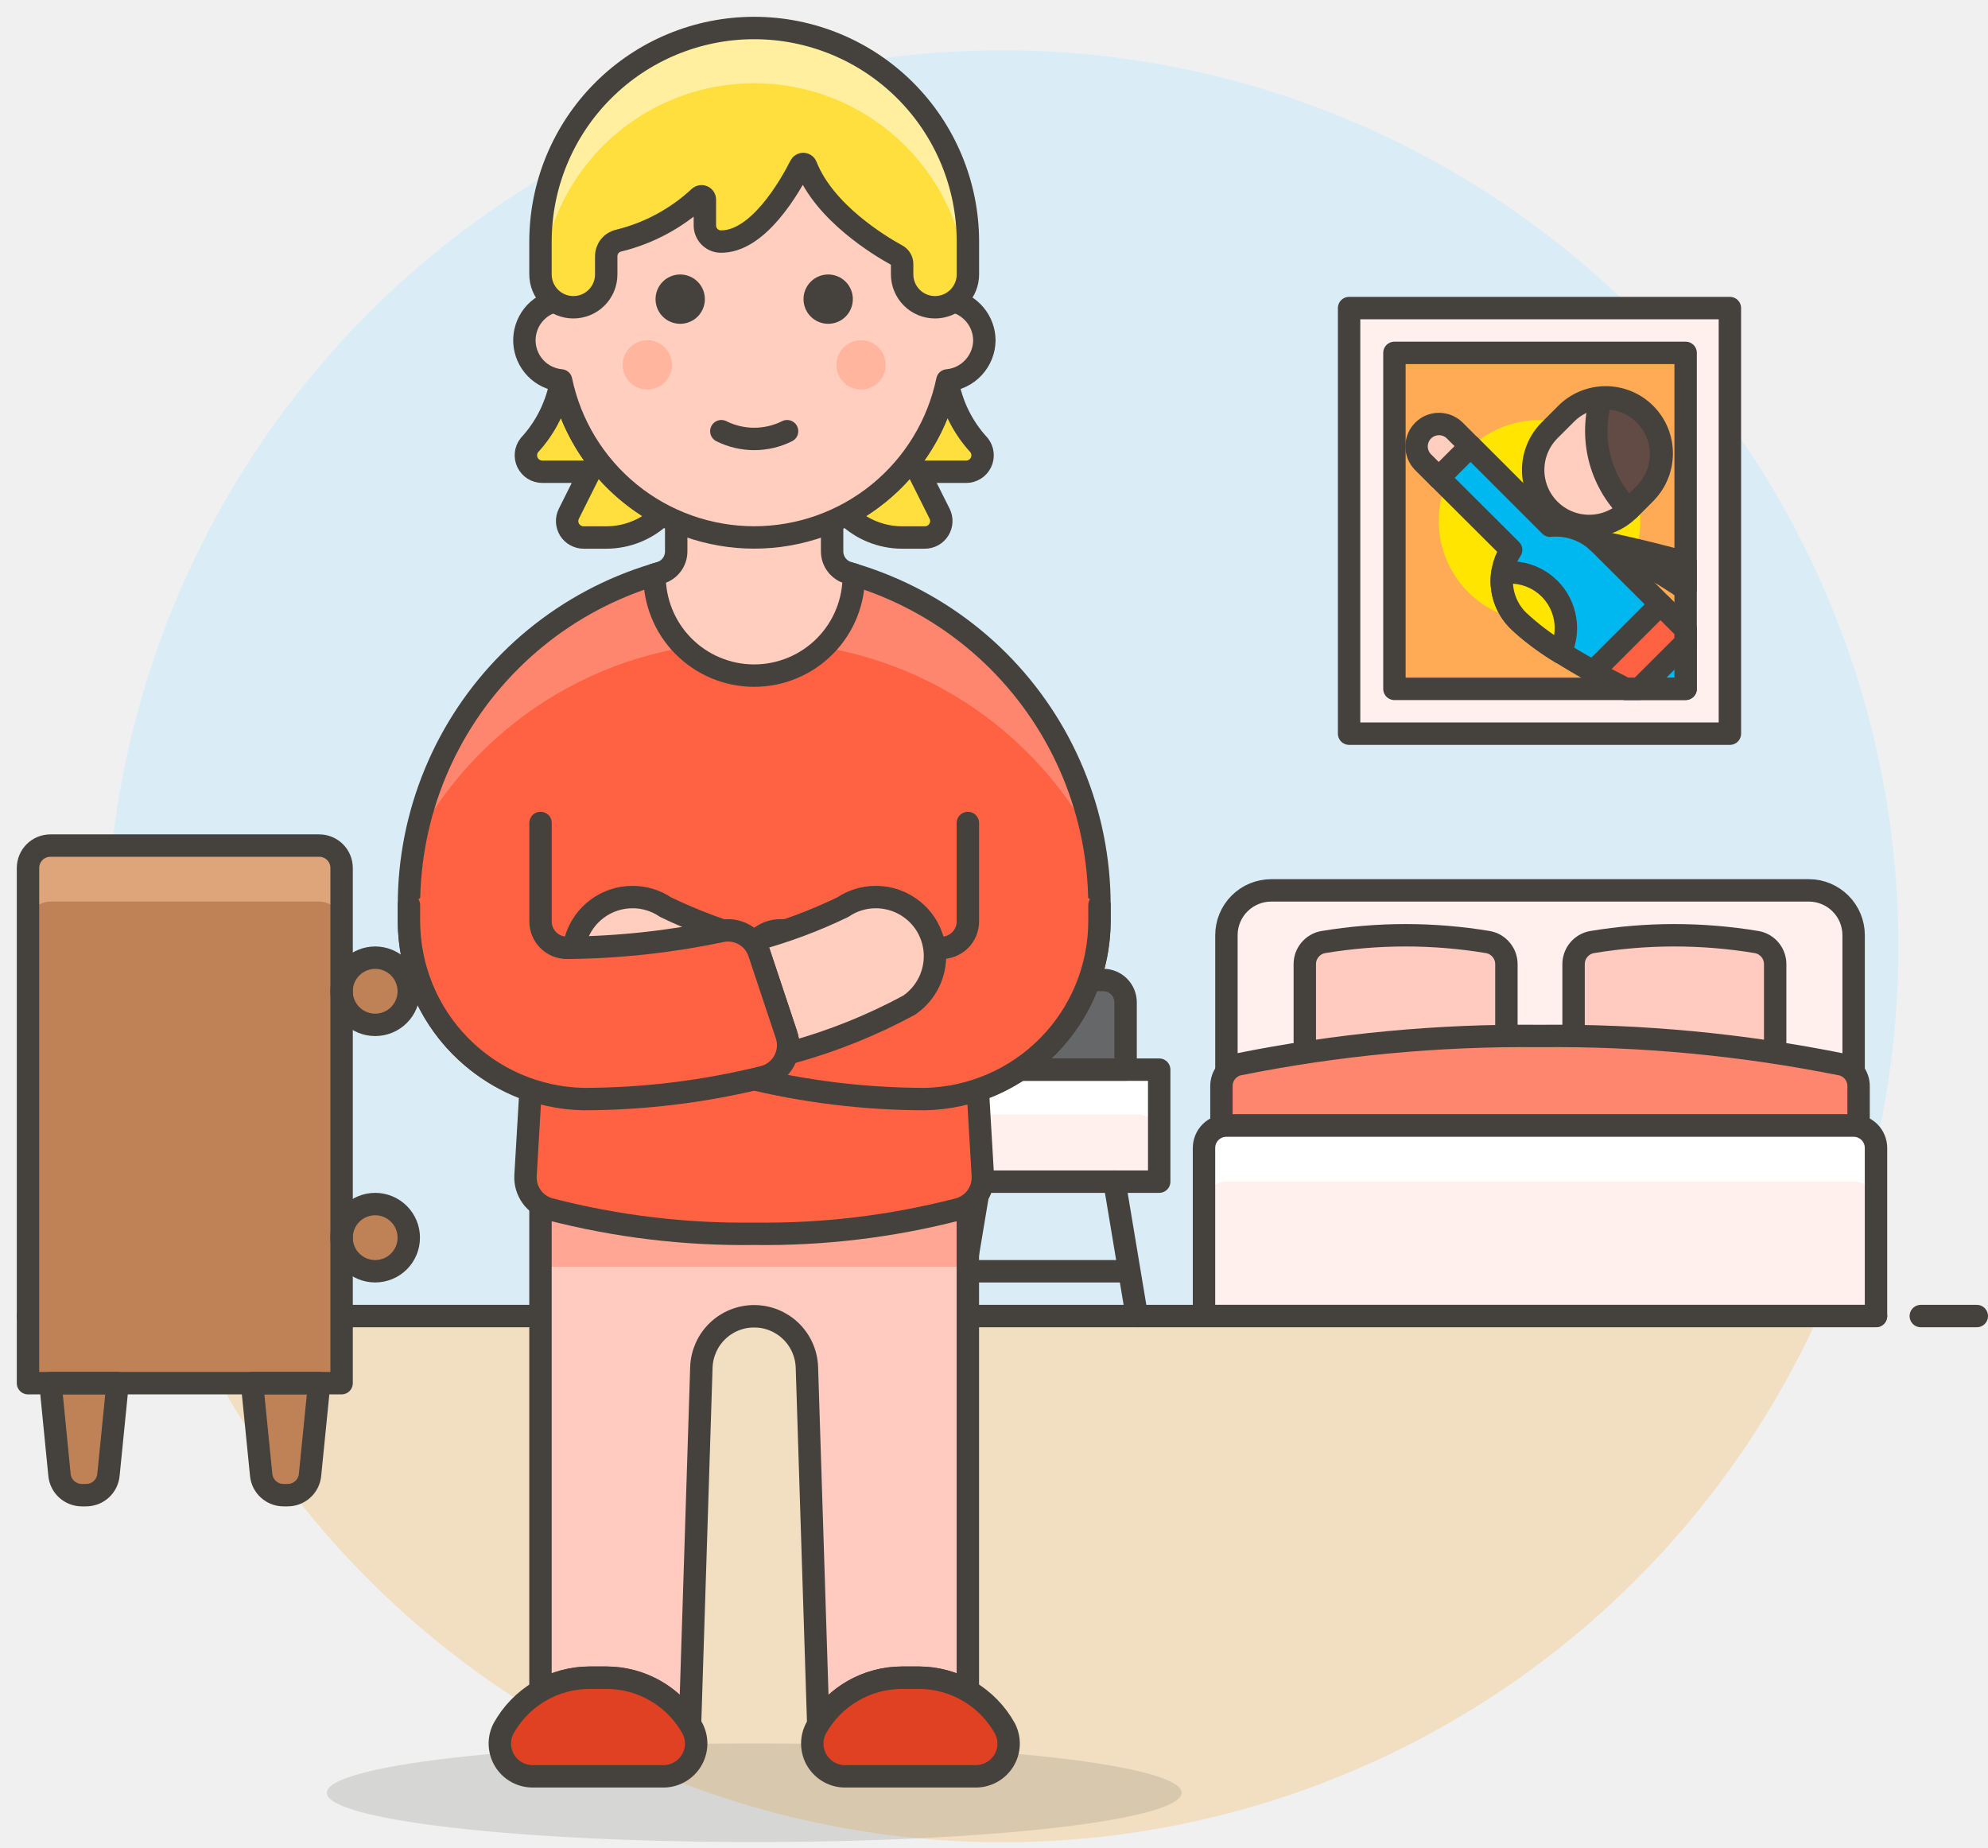
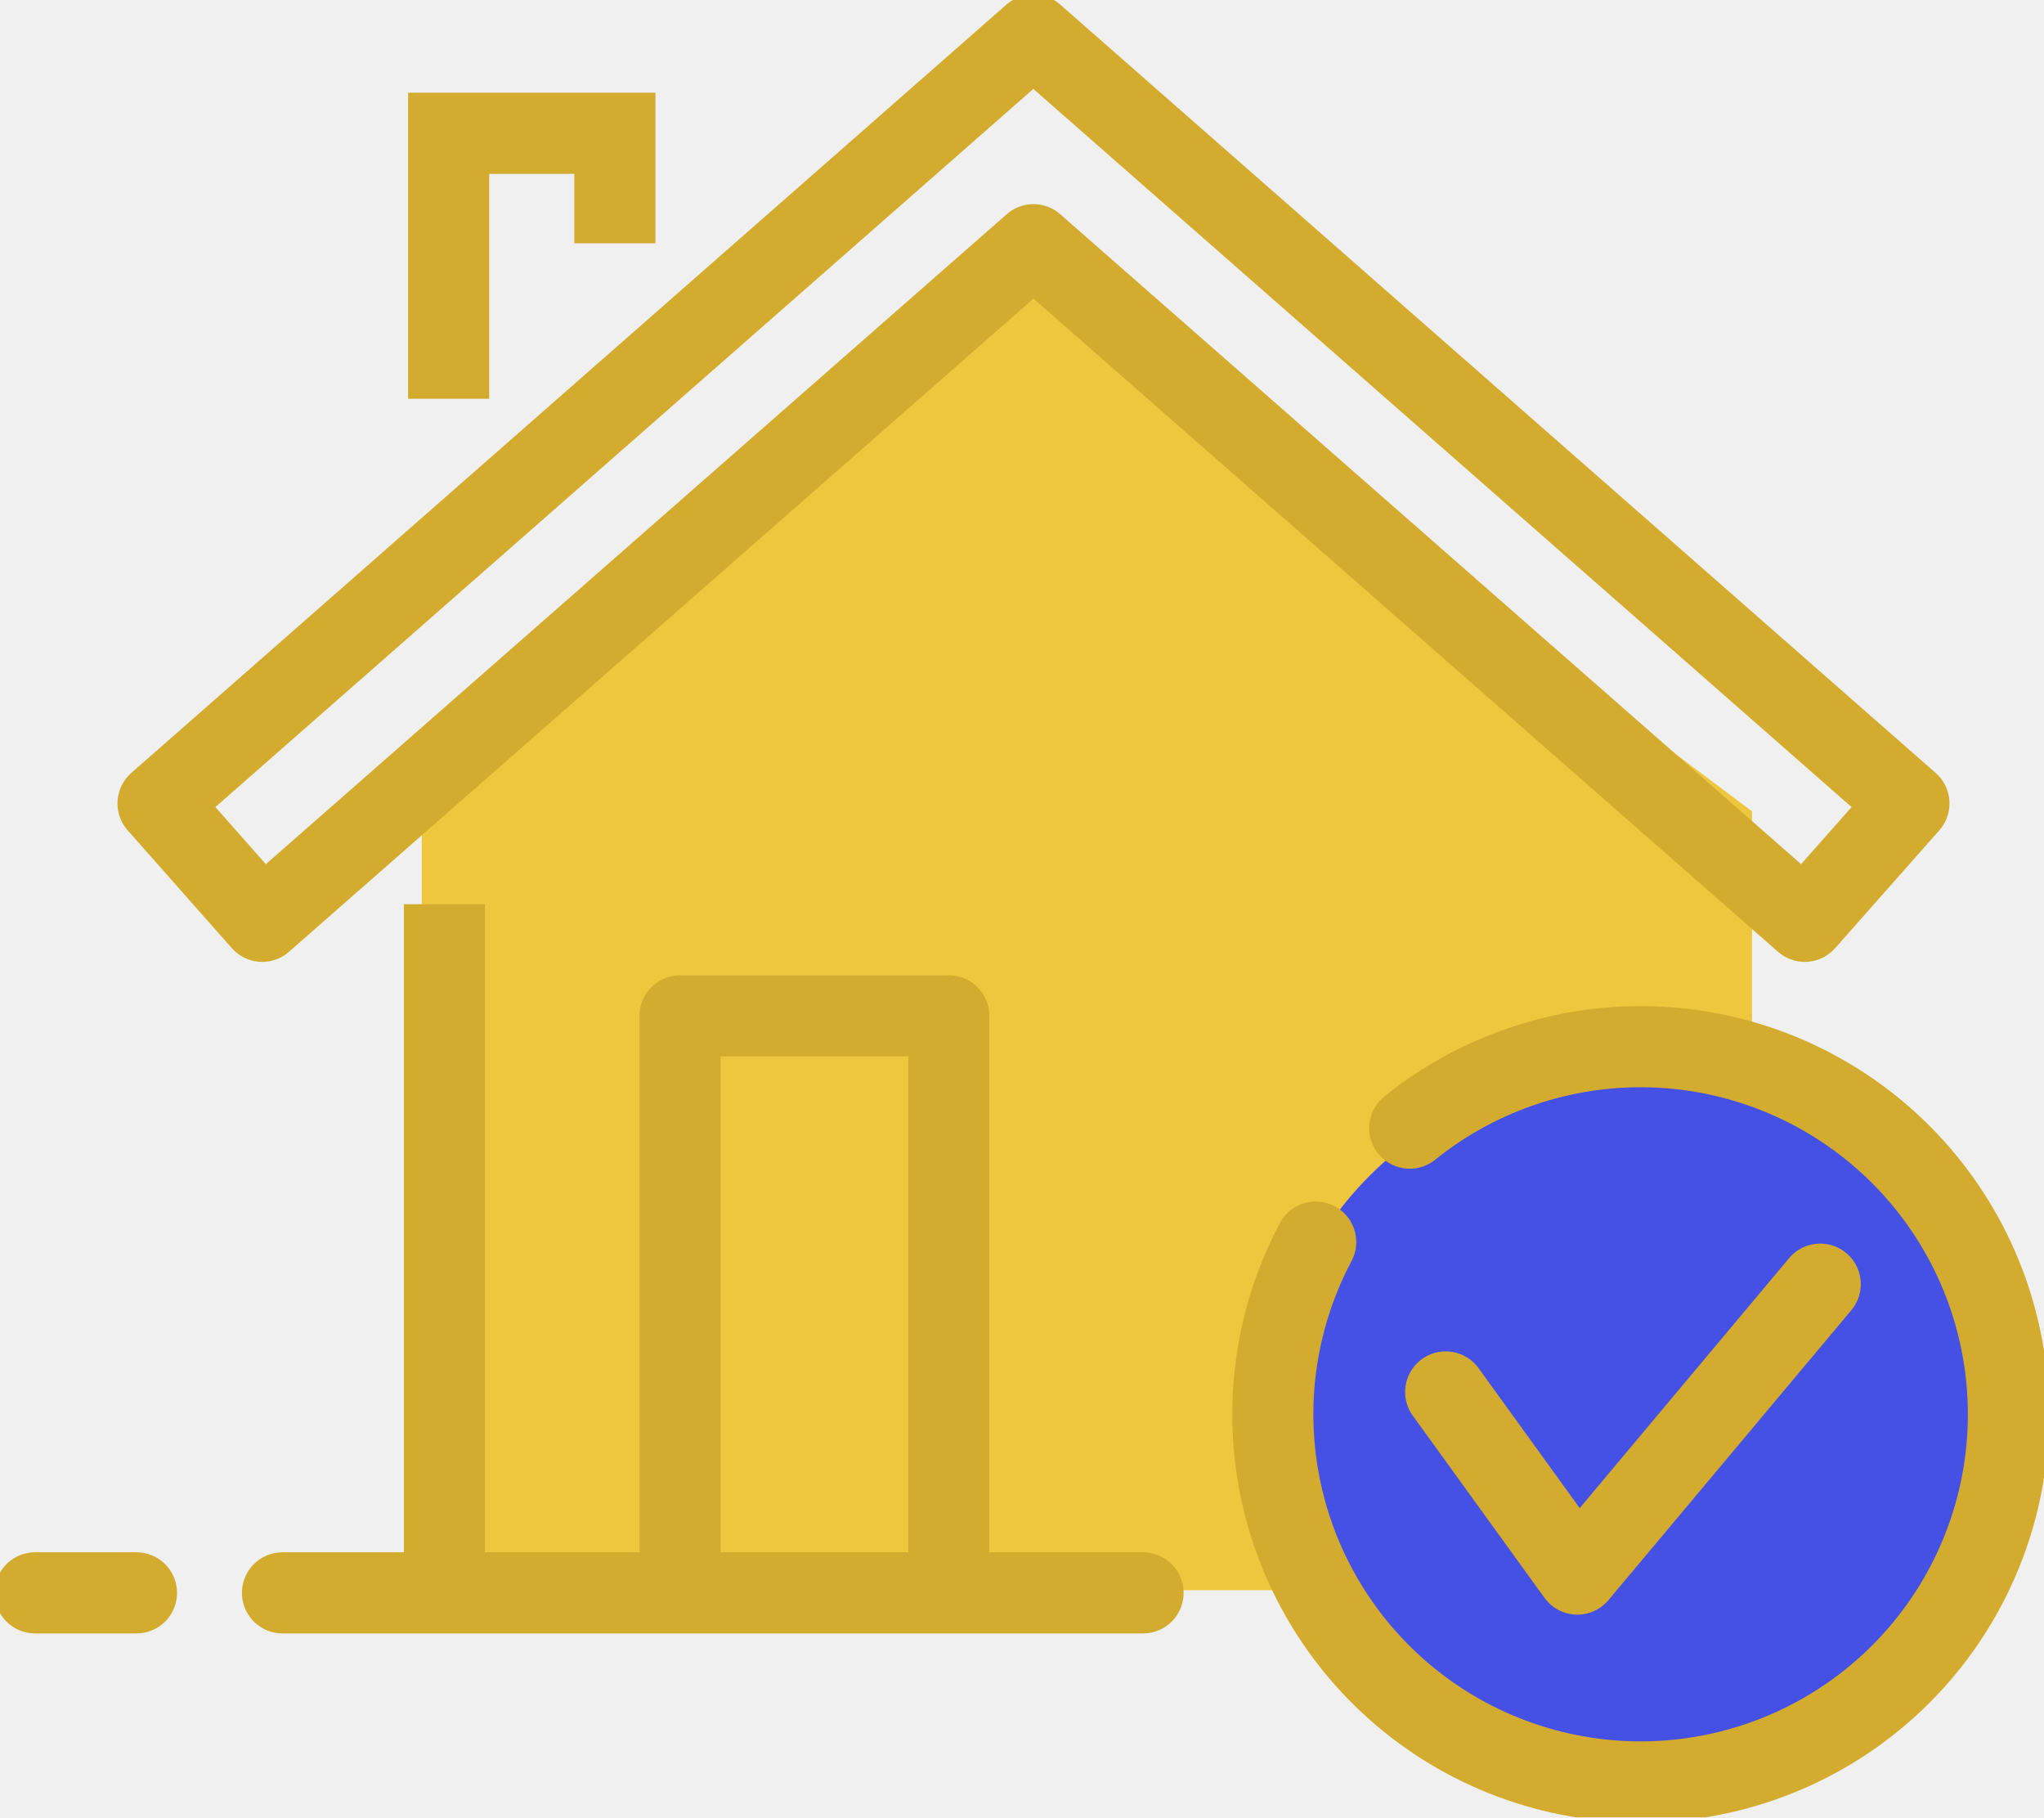
- <svg xmlns="http://www.w3.org/2000/svg" width="71" height="66" viewBox="0 0 71 66" fill="none">
-   <path d="M67.801 33.8C67.801 29.024 66.733 24.309 64.674 19.999C62.615 15.69 59.617 11.897 55.901 8.897C52.185 5.897 47.845 3.767 43.198 2.663C38.552 1.559 33.717 1.509 29.049 2.516C24.38 3.524 19.997 5.564 16.219 8.486C12.442 11.409 9.367 15.14 7.219 19.405C5.071 23.671 3.906 28.364 3.808 33.139C3.709 37.913 4.681 42.65 6.652 47H64.95C66.832 42.854 67.804 38.353 67.801 33.8V33.8Z" fill="#DAEDF7" />
-   <path d="M6.65 47C9.189 52.603 13.288 57.356 18.457 60.69C23.627 64.023 29.648 65.796 35.799 65.796C41.95 65.796 47.971 64.023 53.141 60.69C58.31 57.356 62.41 52.603 64.948 47H6.65Z" fill="#F2DFC2" />
-   <path d="M4.6 47.003H67" stroke="#45413C" stroke-width="0.8" stroke-linecap="round" stroke-linejoin="round" />
-   <path d="M1 47.003H3" stroke="#45413C" stroke-width="0.8" stroke-linecap="round" stroke-linejoin="round" />
-   <path d="M68.6 47.003H70.6" stroke="#45413C" stroke-width="0.8" stroke-linecap="round" stroke-linejoin="round" />
-   <path d="M64.601 31.8H45.401C44.976 31.8 44.569 31.969 44.269 32.269C43.969 32.569 43.801 32.976 43.801 33.4V47H66.201V33.4C66.201 32.976 66.032 32.569 65.732 32.269C65.432 31.969 65.025 31.8 64.601 31.8Z" fill="#FFF0ED" stroke="#45413C" stroke-width="0.8" stroke-linecap="round" stroke-linejoin="round" />
-   <path d="M53.8 34.434C53.8 34.247 53.734 34.065 53.614 33.922C53.495 33.778 53.328 33.68 53.144 33.647C51.195 33.322 49.205 33.322 47.255 33.647C47.071 33.68 46.904 33.778 46.785 33.922C46.665 34.065 46.599 34.247 46.6 34.434V37.172C46.599 37.359 46.665 37.541 46.785 37.684C46.904 37.828 47.071 37.925 47.255 37.959C49.205 38.285 51.195 38.285 53.144 37.959C53.328 37.925 53.495 37.828 53.614 37.684C53.734 37.541 53.8 37.359 53.8 37.172V34.434Z" fill="#FFCABF" stroke="#45413C" stroke-width="0.8" stroke-linecap="round" stroke-linejoin="round" />
-   <path d="M63.399 34.434C63.399 34.247 63.334 34.065 63.214 33.922C63.094 33.778 62.928 33.68 62.744 33.647C60.794 33.322 58.804 33.322 56.854 33.647C56.67 33.68 56.504 33.778 56.384 33.922C56.265 34.065 56.199 34.247 56.199 34.434V37.172C56.199 37.359 56.265 37.541 56.384 37.684C56.504 37.828 56.67 37.925 56.854 37.959C58.804 38.285 60.794 38.285 62.744 37.959C62.928 37.925 63.094 37.828 63.214 37.684C63.334 37.541 63.399 37.359 63.399 37.172V34.434Z" fill="#FFCABF" stroke="#45413C" stroke-width="0.8" stroke-linecap="round" stroke-linejoin="round" />
-   <path d="M66.378 38.792C66.379 38.618 66.323 38.449 66.219 38.31C66.115 38.172 65.968 38.071 65.801 38.023C62.246 37.306 58.627 36.963 55.001 37C51.375 36.962 47.755 37.303 44.201 38.02C44.034 38.068 43.887 38.168 43.782 38.307C43.678 38.446 43.622 38.615 43.623 38.789V40.2H66.378V38.792Z" fill="#FF866E" stroke="#45413C" stroke-width="0.8" stroke-linecap="round" stroke-linejoin="round" />
-   <path d="M66.2 40.2H43.8C43.588 40.2 43.384 40.284 43.234 40.434C43.084 40.584 43 40.788 43 41V47H67V41C67 40.788 66.916 40.584 66.766 40.434C66.616 40.284 66.412 40.2 66.2 40.2Z" fill="#FFF0ED" />
-   <path d="M66.2 40.2H43.8C43.588 40.2 43.384 40.284 43.234 40.434C43.084 40.584 43 40.788 43 41V43C43 42.788 43.084 42.584 43.234 42.434C43.384 42.284 43.588 42.2 43.8 42.2H66.2C66.412 42.2 66.616 42.284 66.766 42.434C66.916 42.584 67 42.788 67 43V41C67 40.788 66.916 40.584 66.766 40.434C66.616 40.284 66.412 40.2 66.2 40.2Z" fill="white" />
-   <path d="M66.2 40.2H43.8C43.588 40.2 43.384 40.284 43.234 40.434C43.084 40.584 43 40.788 43 41V47H67V41C67 40.788 66.916 40.584 66.766 40.434C66.616 40.284 66.412 40.2 66.2 40.2Z" stroke="#45413C" stroke-width="0.8" stroke-linecap="round" stroke-linejoin="round" />
-   <path d="M48.182 11.003H61.782V26.203H48.182V11.003Z" fill="#FFF0ED" stroke="#45413C" stroke-width="0.8" stroke-linecap="round" stroke-linejoin="round" />
-   <path d="M49.801 12.603H60.201V24.603H49.801V12.603Z" fill="#FFAA54" stroke="#45413C" stroke-width="0.8" stroke-linecap="round" stroke-linejoin="round" />
-   <path d="M51.383 18.603C51.383 19.558 51.762 20.474 52.437 21.149C53.112 21.824 54.028 22.203 54.983 22.203C55.938 22.203 56.853 21.824 57.528 21.149C58.203 20.474 58.583 19.558 58.583 18.603C58.583 17.648 58.203 16.733 57.528 16.058C56.853 15.383 55.938 15.003 54.983 15.003C54.028 15.003 53.112 15.383 52.437 16.058C51.762 16.733 51.383 17.648 51.383 18.603V18.603Z" fill="#FFE500" />
-   <path d="M58.737 17.631C58.928 17.446 59.08 17.225 59.185 16.981C59.29 16.737 59.345 16.475 59.347 16.209C59.349 15.944 59.299 15.68 59.198 15.435C59.098 15.189 58.949 14.966 58.761 14.778C58.574 14.59 58.35 14.441 58.105 14.341C57.859 14.24 57.595 14.19 57.33 14.192C57.064 14.194 56.802 14.249 56.558 14.354C56.314 14.459 56.093 14.611 55.909 14.803L55.343 15.368C55.157 15.554 55.01 15.774 54.909 16.017C54.808 16.26 54.756 16.52 54.756 16.783C54.755 17.313 54.966 17.823 55.341 18.198C55.716 18.574 56.225 18.785 56.756 18.785C57.018 18.785 57.279 18.734 57.522 18.633C57.764 18.533 57.985 18.386 58.171 18.2L58.737 17.631Z" fill="#FFCEBF" stroke="#45413C" stroke-width="0.8" stroke-linecap="round" stroke-linejoin="round" />
-   <path d="M58.736 14.802C58.533 14.601 58.29 14.445 58.022 14.346C57.754 14.247 57.468 14.207 57.183 14.229C56.973 14.919 56.954 15.652 57.127 16.351C57.301 17.05 57.662 17.689 58.17 18.2L58.736 17.634C58.922 17.449 59.069 17.228 59.17 16.985C59.271 16.742 59.323 16.481 59.323 16.218C59.323 15.955 59.271 15.695 59.17 15.452C59.069 15.209 58.922 14.988 58.736 14.802V14.802Z" fill="#614B44" stroke="#45413C" stroke-width="0.8" stroke-linecap="round" stroke-linejoin="round" />
-   <path d="M60.201 22.483V24.6H58.041C57.074 24.096 54.556 22.767 53.961 21.839C53.747 21.512 53.634 21.129 53.635 20.738C53.636 20.347 53.752 19.965 53.969 19.639L51.385 17.064L52.513 15.928L55.361 18.775C55.683 18.744 56.007 18.785 56.311 18.895C56.616 19.004 56.892 19.179 57.121 19.407L59.305 21.584L60.201 22.483Z" fill="#00B8F0" stroke="#45413C" stroke-width="0.8" stroke-linecap="round" stroke-linejoin="round" />
-   <path d="M55.342 21.025C55.123 20.807 54.857 20.643 54.564 20.546C54.271 20.448 53.959 20.421 53.654 20.465C53.609 20.771 53.636 21.083 53.734 21.377C53.831 21.67 53.995 21.937 54.214 22.156C54.676 22.589 55.183 22.973 55.726 23.301C55.906 22.929 55.966 22.51 55.897 22.102C55.828 21.694 55.634 21.317 55.342 21.025V21.025Z" fill="#FFE500" stroke="#45413C" stroke-width="0.8" stroke-linecap="round" stroke-linejoin="round" />
-   <path d="M60.2 22.483V22.955L58.55 24.6H58.054C57.663 24.4 57.279 24.2 56.895 23.992L59.303 21.584L60.2 22.483Z" fill="#FF6242" stroke="#45413C" stroke-width="0.8" stroke-linecap="round" stroke-linejoin="round" />
-   <path d="M50.816 16.499C50.671 16.348 50.59 16.146 50.592 15.937C50.594 15.727 50.678 15.526 50.826 15.378C50.974 15.229 51.175 15.145 51.385 15.144C51.595 15.142 51.797 15.222 51.948 15.368L52.513 15.934L51.382 17.065L50.816 16.499Z" fill="#FFCEBF" stroke="#45413C" stroke-width="0.8" stroke-linecap="round" stroke-linejoin="round" />
-   <path d="M60.199 20.091V21.042C59.208 20.364 58.149 19.791 57.039 19.331C57.039 19.331 58.557 19.635 60.199 20.091Z" fill="#FF6242" stroke="#45413C" stroke-width="0.8" stroke-linecap="round" stroke-linejoin="round" />
-   <path d="M33.4 38.203H41.4V42.203H33.4V38.203Z" fill="#FFF0ED" />
-   <path d="M40.6 38.2H34.2C33.988 38.2 33.785 38.284 33.635 38.434C33.485 38.584 33.4 38.788 33.4 39V40.6C33.4 40.388 33.485 40.184 33.635 40.034C33.785 39.884 33.988 39.8 34.2 39.8H40.6C40.813 39.8 41.016 39.884 41.166 40.034C41.316 40.184 41.4 40.388 41.4 40.6V39C41.4 38.788 41.316 38.584 41.166 38.434C41.016 38.284 40.813 38.2 40.6 38.2Z" fill="white" />
-   <path d="M33.4 38.203H41.4V42.203H33.4V38.203Z" stroke="#45413C" stroke-width="0.8" stroke-linecap="round" stroke-linejoin="round" />
-   <path d="M34.999 42.203L34.199 47.003" stroke="#45413C" stroke-width="0.8" stroke-linecap="round" stroke-linejoin="round" />
-   <path d="M39.801 42.203L40.601 47.003" stroke="#45413C" stroke-width="0.8" stroke-linecap="round" stroke-linejoin="round" />
-   <path d="M34.52 45.403H40.279" stroke="#45413C" stroke-width="0.8" stroke-linecap="round" stroke-linejoin="round" />
-   <path d="M39.4 35H36.2C35.988 35 35.785 35.084 35.635 35.234C35.485 35.384 35.4 35.588 35.4 35.8V38.2H40.2V35.8C40.2 35.588 40.116 35.384 39.966 35.234C39.816 35.084 39.613 35 39.4 35Z" fill="#656769" stroke="#45413C" stroke-width="0.8" stroke-linecap="round" stroke-linejoin="round" />
-   <path d="M12.2 49.4H1V31C1 30.788 1.084 30.584 1.234 30.434C1.384 30.284 1.588 30.2 1.8 30.2H11.4C11.612 30.2 11.816 30.284 11.966 30.434C12.116 30.584 12.2 30.788 12.2 31V49.4Z" fill="#BF8256" />
-   <path d="M12.199 35.403C12.199 35.721 12.326 36.027 12.551 36.252C12.776 36.477 13.081 36.603 13.399 36.603C13.717 36.603 14.023 36.477 14.248 36.252C14.473 36.027 14.599 35.721 14.599 35.403C14.599 35.085 14.473 34.78 14.248 34.555C14.023 34.33 13.717 34.203 13.399 34.203C13.081 34.203 12.776 34.33 12.551 34.555C12.326 34.78 12.199 35.085 12.199 35.403V35.403Z" fill="#BF8256" stroke="#45413C" stroke-width="0.8" stroke-linecap="round" stroke-linejoin="round" />
-   <path d="M12.199 44.203C12.199 44.521 12.326 44.827 12.551 45.052C12.776 45.277 13.081 45.403 13.399 45.403C13.717 45.403 14.023 45.277 14.248 45.052C14.473 44.827 14.599 44.521 14.599 44.203C14.599 43.885 14.473 43.58 14.248 43.355C14.023 43.13 13.717 43.003 13.399 43.003C13.081 43.003 12.776 43.13 12.551 43.355C12.326 43.58 12.199 43.885 12.199 44.203Z" fill="#BF8256" stroke="#45413C" stroke-width="0.8" stroke-linecap="round" stroke-linejoin="round" />
-   <path d="M10.28 53.4H10.128C9.929 53.401 9.737 53.328 9.589 53.194C9.441 53.061 9.348 52.878 9.328 52.68L9 49.4H11.4L11.072 52.68C11.052 52.877 10.96 53.059 10.814 53.192C10.668 53.325 10.478 53.399 10.28 53.4Z" fill="#BF8256" stroke="#45413C" stroke-width="0.8" stroke-linecap="round" stroke-linejoin="round" />
-   <path d="M3.081 53.4H2.921C2.722 53.4 2.531 53.326 2.384 53.193C2.237 53.06 2.145 52.877 2.125 52.68L1.801 49.4H4.201L3.873 52.68C3.853 52.877 3.761 53.059 3.615 53.192C3.469 53.325 3.278 53.399 3.081 53.4Z" fill="#BF8256" stroke="#45413C" stroke-width="0.8" stroke-linecap="round" stroke-linejoin="round" />
-   <path d="M11.4 30.2H1.8C1.588 30.2 1.384 30.284 1.234 30.434C1.084 30.584 1 30.788 1 31V33C1 32.788 1.084 32.584 1.234 32.434C1.384 32.284 1.588 32.2 1.8 32.2H11.4C11.612 32.2 11.816 32.284 11.966 32.434C12.116 32.584 12.2 32.788 12.2 33V31C12.2 30.788 12.116 30.584 11.966 30.434C11.816 30.284 11.612 30.2 11.4 30.2Z" fill="#DEA47A" />
-   <path d="M12.2 49.4H1V31C1 30.788 1.084 30.584 1.234 30.434C1.384 30.284 1.588 30.2 1.8 30.2H11.4C11.612 30.2 11.816 30.284 11.966 30.434C12.116 30.584 12.2 30.788 12.2 31V49.4Z" stroke="#45413C" stroke-width="0.8" stroke-linecap="round" stroke-linejoin="round" />
-   <path opacity="0.15" d="M11.672 64.029C11.672 64.496 13.28 64.944 16.143 65.274C19.005 65.605 22.888 65.79 26.936 65.79C30.984 65.79 34.867 65.605 37.729 65.274C40.592 64.944 42.2 64.496 42.2 64.029C42.2 63.562 40.592 63.113 37.729 62.783C34.867 62.453 30.984 62.267 26.936 62.267C22.888 62.267 19.005 62.453 16.143 62.783C13.28 63.113 11.672 63.562 11.672 64.029V64.029Z" fill="#45413C" />
-   <path d="M32.219 59.919H32.806C33.424 59.919 34.031 60.081 34.566 60.391V42.894H19.303V60.391C19.838 60.081 20.445 59.919 21.063 59.919H21.65C22.25 59.919 22.84 60.072 23.364 60.364C23.888 60.656 24.329 61.076 24.644 61.586L25.049 48.829C25.067 48.341 25.273 47.878 25.624 47.539C25.976 47.2 26.445 47.01 26.933 47.01C27.422 47.01 27.891 47.2 28.243 47.539C28.594 47.878 28.8 48.341 28.818 48.829L29.223 61.586C29.539 61.076 29.98 60.655 30.504 60.363C31.028 60.072 31.619 59.919 32.219 59.919Z" fill="#FFCABF" />
-   <path d="M34.568 45.242V42.894H34.567H19.303H19.303L19.303 45.242H34.568Z" fill="#FFA694" />
-   <path d="M32.219 59.919H32.806C33.424 59.919 34.031 60.081 34.566 60.391V42.894H19.303V60.391C19.838 60.081 20.445 59.919 21.063 59.919H21.65C22.25 59.919 22.84 60.072 23.364 60.364C23.888 60.656 24.329 61.076 24.644 61.586L25.049 48.829C25.067 48.341 25.273 47.878 25.624 47.539C25.976 47.2 26.445 47.01 26.933 47.01C27.422 47.01 27.891 47.2 28.243 47.539C28.594 47.878 28.8 48.341 28.818 48.829L29.223 61.586C29.539 61.076 29.98 60.655 30.504 60.363C31.028 60.072 31.619 59.919 32.219 59.919Z" stroke="#45413C" stroke-width="0.8" stroke-linecap="round" stroke-linejoin="round" />
-   <path d="M34.84 63.442C35.042 63.443 35.24 63.393 35.416 63.296C35.593 63.199 35.741 63.058 35.847 62.887C35.953 62.715 36.013 62.52 36.021 62.319C36.029 62.117 35.985 61.918 35.893 61.738C35.589 61.187 35.142 60.727 34.6 60.407C34.057 60.087 33.439 59.919 32.809 59.919H32.222C31.592 59.919 30.974 60.087 30.431 60.407C29.889 60.727 29.442 61.187 29.138 61.738C29.046 61.918 29.003 62.118 29.011 62.319C29.019 62.52 29.079 62.716 29.185 62.887C29.291 63.058 29.439 63.199 29.616 63.296C29.792 63.394 29.99 63.444 30.192 63.442H34.84Z" fill="#E04122" stroke="#45413C" stroke-width="0.8" stroke-linecap="round" stroke-linejoin="round" />
-   <path d="M23.681 63.442C23.883 63.444 24.081 63.394 24.258 63.296C24.434 63.199 24.582 63.058 24.688 62.887C24.794 62.716 24.854 62.52 24.863 62.319C24.871 62.118 24.827 61.918 24.735 61.738C24.431 61.187 23.984 60.727 23.442 60.407C22.899 60.087 22.281 59.919 21.651 59.919H21.064C20.434 59.919 19.816 60.087 19.273 60.407C18.731 60.727 18.284 61.187 17.98 61.738C17.888 61.918 17.844 62.117 17.852 62.319C17.861 62.52 17.921 62.715 18.026 62.887C18.132 63.058 18.28 63.199 18.457 63.296C18.633 63.393 18.831 63.443 19.033 63.442H23.681Z" fill="#E04122" stroke="#45413C" stroke-width="0.8" stroke-linecap="round" stroke-linejoin="round" />
-   <path d="M26.934 19.997C23.665 19.998 20.529 21.297 18.218 23.609C15.906 25.921 14.607 29.056 14.605 32.326V32.913C14.616 34.244 15.04 35.539 15.817 36.619C16.595 37.7 17.689 38.512 18.948 38.945L18.769 41.985C18.753 42.253 18.83 42.518 18.986 42.737C19.142 42.955 19.369 43.113 19.628 43.185C22.013 43.803 24.471 44.099 26.935 44.065C29.399 44.099 31.856 43.803 34.242 43.185C34.501 43.114 34.727 42.955 34.883 42.737C35.04 42.519 35.117 42.253 35.101 41.985L34.922 38.945C36.181 38.513 37.275 37.7 38.054 36.62C38.832 35.539 39.256 34.244 39.266 32.912V32.325C39.265 29.055 37.965 25.919 35.653 23.607C33.34 21.296 30.204 19.997 26.934 19.997Z" fill="#FF6242" />
-   <path d="M26.936 22.932C29.418 22.89 31.863 23.533 34.002 24.792C36.142 26.05 37.892 27.875 39.06 30.065C38.532 27.235 37.031 24.68 34.817 22.841C32.603 21.001 29.816 19.995 26.937 19.995C24.059 19.995 21.271 21.001 19.057 22.841C16.843 24.68 15.342 27.235 14.815 30.065C15.983 27.875 17.733 26.051 19.871 24.792C22.01 23.534 24.455 22.89 26.936 22.932Z" fill="#FF866E" />
-   <path d="M26.934 19.997C23.665 19.998 20.529 21.297 18.218 23.609C15.906 25.921 14.607 29.056 14.605 32.326V32.913C14.616 34.244 15.04 35.539 15.817 36.619C16.595 37.7 17.689 38.512 18.948 38.945L18.769 41.985C18.753 42.253 18.83 42.518 18.986 42.737C19.142 42.955 19.369 43.113 19.628 43.185C22.013 43.803 24.471 44.099 26.935 44.065C29.399 44.099 31.856 43.803 34.242 43.185C34.501 43.114 34.727 42.955 34.883 42.737C35.04 42.519 35.117 42.253 35.101 41.985L34.922 38.945C36.181 38.513 37.275 37.7 38.054 36.62C38.832 35.539 39.256 34.244 39.266 32.912V32.325C39.265 29.055 37.965 25.919 35.653 23.607C33.34 21.296 30.204 19.997 26.934 19.997Z" stroke="#45413C" stroke-width="0.8" stroke-linecap="round" stroke-linejoin="round" />
-   <path d="M25.787 36.953L26.761 34.029C26.811 33.877 26.893 33.737 27.001 33.617L26.915 33.57C25.832 33.279 24.779 32.886 23.77 32.398C23.422 32.163 23.012 32.038 22.593 32.039C22.141 32.038 21.7 32.182 21.336 32.45C20.971 32.718 20.702 33.096 20.569 33.528C20.435 33.961 20.444 34.424 20.594 34.851C20.744 35.278 21.026 35.646 21.401 35.9C22.724 36.616 24.125 37.179 25.576 37.58L25.757 37.603C25.706 37.388 25.716 37.162 25.787 36.953V36.953Z" fill="#FFCEBF" stroke="#45413C" stroke-width="0.8" stroke-linecap="round" stroke-linejoin="round" />
-   <path d="M39.267 32.326V32.913C39.261 34.572 38.607 36.164 37.445 37.348C36.282 38.533 34.703 39.216 33.044 39.254C30.876 39.252 28.716 38.987 26.611 38.466C26.454 38.426 26.307 38.355 26.179 38.256C26.051 38.157 25.945 38.032 25.868 37.89C25.79 37.748 25.743 37.591 25.729 37.43C25.715 37.269 25.735 37.106 25.787 36.953L26.76 34.03C26.851 33.755 27.04 33.524 27.291 33.381C27.543 33.238 27.838 33.193 28.12 33.255C29.93 33.635 31.773 33.835 33.623 33.852C33.746 33.852 33.869 33.828 33.983 33.782C34.098 33.734 34.202 33.665 34.29 33.578C34.377 33.491 34.447 33.387 34.495 33.273C34.542 33.159 34.567 33.036 34.567 32.913V29.393" fill="#FF6242" />
-   <path d="M39.267 32.326V32.913C39.261 34.572 38.607 36.164 37.445 37.348C36.282 38.533 34.703 39.216 33.044 39.254C30.876 39.252 28.716 38.987 26.611 38.466C26.454 38.426 26.307 38.355 26.179 38.256C26.051 38.157 25.945 38.032 25.868 37.89C25.79 37.748 25.743 37.591 25.729 37.43C25.715 37.269 25.735 37.106 25.787 36.953L26.76 34.03C26.851 33.755 27.04 33.524 27.291 33.381C27.543 33.238 27.838 33.193 28.12 33.255C29.93 33.635 31.773 33.835 33.623 33.852C33.746 33.852 33.869 33.828 33.983 33.782C34.098 33.734 34.202 33.665 34.29 33.578C34.377 33.491 34.447 33.387 34.495 33.273C34.542 33.159 34.567 33.036 34.567 32.913V29.393" stroke="#45413C" stroke-width="0.8" stroke-linecap="round" stroke-linejoin="round" />
-   <path d="M33.032 32.967C32.837 32.681 32.576 32.447 32.27 32.285C31.965 32.123 31.624 32.039 31.278 32.039C30.859 32.038 30.45 32.163 30.102 32.398C29.093 32.886 28.041 33.278 26.959 33.569L26.84 33.581C26.963 33.708 27.056 33.862 27.112 34.029L28.086 36.953C28.159 37.168 28.168 37.4 28.111 37.62L28.296 37.579C29.746 37.179 31.146 36.615 32.469 35.899C32.93 35.584 33.249 35.098 33.354 34.549C33.46 34 33.344 33.431 33.032 32.967Z" fill="#FFCEBF" stroke="#45413C" stroke-width="0.8" stroke-linecap="round" stroke-linejoin="round" />
-   <path d="M14.605 32.326V32.913C14.612 34.572 15.266 36.164 16.428 37.348C17.591 38.533 19.17 39.216 20.829 39.254C22.997 39.252 25.157 38.987 27.262 38.466C27.419 38.426 27.566 38.355 27.694 38.256C27.822 38.157 27.928 38.032 28.005 37.89C28.083 37.748 28.13 37.591 28.144 37.43C28.158 37.269 28.138 37.106 28.086 36.953L27.112 34.03C27.021 33.755 26.832 33.524 26.581 33.381C26.329 33.238 26.034 33.193 25.752 33.255C23.942 33.635 22.099 33.835 20.25 33.852C20.126 33.852 20.003 33.828 19.889 33.782C19.774 33.734 19.67 33.665 19.582 33.578C19.495 33.491 19.425 33.387 19.377 33.273C19.33 33.159 19.305 33.036 19.305 32.913V29.393" fill="#FF6242" />
-   <path d="M14.605 32.326V32.913C14.612 34.572 15.266 36.164 16.428 37.348C17.591 38.533 19.17 39.216 20.829 39.254C22.997 39.252 25.157 38.987 27.262 38.466C27.419 38.426 27.566 38.355 27.694 38.256C27.822 38.157 27.928 38.032 28.005 37.89C28.083 37.748 28.13 37.591 28.144 37.43C28.158 37.269 28.138 37.106 28.086 36.953L27.112 34.03C27.021 33.755 26.832 33.524 26.581 33.381C26.329 33.238 26.034 33.193 25.752 33.255C23.942 33.635 22.099 33.835 20.25 33.852C20.126 33.852 20.003 33.828 19.889 33.782C19.774 33.734 19.67 33.665 19.582 33.578C19.495 33.491 19.425 33.387 19.377 33.273C19.33 33.159 19.305 33.036 19.305 32.913V29.393" stroke="#45413C" stroke-width="0.8" stroke-linecap="round" stroke-linejoin="round" />
-   <path d="M30.301 20.462C30.133 20.414 29.985 20.313 29.88 20.174C29.775 20.035 29.718 19.866 29.718 19.692V16.727H24.15V19.693C24.15 19.867 24.094 20.036 23.989 20.175C23.884 20.314 23.736 20.416 23.569 20.463C23.505 20.481 23.441 20.5 23.377 20.519C23.37 20.991 23.457 21.459 23.633 21.897C23.808 22.335 24.069 22.733 24.4 23.069C24.731 23.405 25.126 23.672 25.561 23.854C25.996 24.036 26.463 24.13 26.935 24.13C27.406 24.13 27.873 24.036 28.308 23.854C28.743 23.672 29.138 23.405 29.469 23.069C29.8 22.733 30.061 22.335 30.236 21.897C30.412 21.459 30.499 20.991 30.492 20.519L30.301 20.462Z" fill="#FFCEBF" stroke="#45413C" stroke-width="0.8" stroke-linecap="round" stroke-linejoin="round" />
-   <path d="M20.04 13.59C19.894 14.453 19.501 15.255 18.908 15.898C18.839 15.984 18.797 16.088 18.785 16.198C18.773 16.307 18.792 16.418 18.84 16.517C18.888 16.616 18.963 16.7 19.056 16.759C19.149 16.817 19.257 16.849 19.368 16.849H21.066L20.317 18.347C20.272 18.437 20.251 18.536 20.255 18.636C20.26 18.736 20.29 18.833 20.342 18.919C20.395 19.004 20.469 19.074 20.556 19.122C20.643 19.171 20.742 19.197 20.842 19.197H21.653C22.399 19.197 23.115 18.904 23.647 18.382C22.731 17.898 21.932 17.217 21.309 16.389C20.685 15.56 20.252 14.605 20.04 13.59V13.59Z" fill="#FFDF3D" stroke="#45413C" stroke-width="0.8" stroke-linecap="round" stroke-linejoin="round" />
-   <path d="M33.834 13.59C33.621 14.605 33.188 15.56 32.564 16.388C31.941 17.217 31.143 17.897 30.227 18.382C30.759 18.904 31.475 19.197 32.22 19.197H33.031C33.131 19.197 33.23 19.171 33.317 19.122C33.404 19.073 33.478 19.003 33.53 18.918C33.583 18.833 33.613 18.736 33.618 18.636C33.622 18.536 33.602 18.437 33.557 18.347L32.807 16.849H34.506C34.616 16.849 34.724 16.817 34.817 16.759C34.911 16.7 34.986 16.616 35.034 16.517C35.082 16.418 35.101 16.307 35.089 16.198C35.077 16.088 35.034 15.984 34.966 15.898C34.373 15.255 33.979 14.453 33.834 13.59V13.59Z" fill="#FFDF3D" stroke="#45413C" stroke-width="0.8" stroke-linecap="round" stroke-linejoin="round" />
-   <path d="M35.156 12.152C35.153 11.818 35.034 11.495 34.82 11.238C34.606 10.981 34.31 10.806 33.981 10.743V9.8C33.962 7.945 33.211 6.172 31.892 4.867C30.573 3.562 28.792 2.83 26.936 2.83C25.081 2.83 23.3 3.562 21.981 4.867C20.662 6.172 19.911 7.945 19.891 9.8V10.74C19.551 10.807 19.246 10.994 19.033 11.267C18.82 11.541 18.712 11.882 18.73 12.228C18.748 12.574 18.891 12.902 19.131 13.152C19.372 13.402 19.694 13.556 20.039 13.587C20.37 15.172 21.236 16.595 22.492 17.616C23.748 18.637 25.317 19.195 26.936 19.195C28.555 19.195 30.125 18.637 31.381 17.616C32.637 16.595 33.503 15.172 33.834 13.587C34.193 13.555 34.527 13.39 34.771 13.124C35.016 12.859 35.153 12.513 35.156 12.152Z" fill="#FFCEBF" stroke="#45413C" stroke-width="0.8" stroke-linecap="round" stroke-linejoin="round" />
-   <path d="M23.412 10.684C23.412 10.918 23.505 11.142 23.67 11.307C23.835 11.472 24.059 11.565 24.293 11.565C24.526 11.565 24.75 11.472 24.916 11.307C25.081 11.142 25.174 10.918 25.174 10.684C25.174 10.45 25.081 10.226 24.916 10.061C24.75 9.896 24.526 9.803 24.293 9.803C24.059 9.803 23.835 9.896 23.67 10.061C23.505 10.226 23.412 10.45 23.412 10.684V10.684Z" fill="#45413C" />
-   <path d="M28.697 10.684C28.697 10.918 28.79 11.142 28.955 11.307C29.12 11.472 29.345 11.565 29.578 11.565C29.812 11.565 30.036 11.472 30.201 11.307C30.366 11.142 30.459 10.918 30.459 10.684C30.459 10.45 30.366 10.226 30.201 10.061C30.036 9.896 29.812 9.803 29.578 9.803C29.345 9.803 29.12 9.896 28.955 10.061C28.79 10.226 28.697 10.45 28.697 10.684V10.684Z" fill="#45413C" />
-   <path d="M22.238 13.032C22.238 13.266 22.331 13.49 22.496 13.655C22.661 13.82 22.886 13.913 23.119 13.913C23.353 13.913 23.577 13.82 23.742 13.655C23.907 13.49 24 13.266 24 13.032C24 12.799 23.907 12.575 23.742 12.409C23.577 12.244 23.353 12.151 23.119 12.151C22.886 12.151 22.661 12.244 22.496 12.409C22.331 12.575 22.238 12.799 22.238 13.032Z" fill="#FFB59E" />
-   <path d="M29.871 13.032C29.871 13.148 29.894 13.262 29.938 13.369C29.982 13.476 30.047 13.573 30.129 13.655C30.211 13.737 30.308 13.802 30.415 13.846C30.522 13.89 30.636 13.913 30.752 13.913C30.868 13.913 30.982 13.89 31.089 13.846C31.196 13.802 31.293 13.737 31.375 13.655C31.456 13.573 31.521 13.476 31.566 13.369C31.61 13.262 31.633 13.148 31.633 13.032C31.633 12.916 31.61 12.802 31.566 12.695C31.521 12.588 31.456 12.491 31.375 12.409C31.293 12.328 31.196 12.263 31.089 12.218C30.982 12.174 30.868 12.151 30.752 12.151C30.636 12.151 30.522 12.174 30.415 12.218C30.308 12.263 30.211 12.328 30.129 12.409C30.047 12.491 29.982 12.588 29.938 12.695C29.894 12.802 29.871 12.916 29.871 13.032Z" fill="#FFB59E" />
-   <path d="M25.762 15.4C26.126 15.582 26.528 15.677 26.936 15.677C27.344 15.677 27.746 15.582 28.11 15.4V15.4" stroke="#45413C" stroke-width="0.8" stroke-linecap="round" stroke-linejoin="round" />
-   <path d="M26.935 1C24.91 1 22.969 1.804 21.538 3.236C20.107 4.667 19.303 6.609 19.303 8.633V9.8C19.303 10.111 19.427 10.41 19.647 10.63C19.867 10.851 20.166 10.974 20.477 10.974C20.789 10.974 21.087 10.851 21.308 10.63C21.528 10.41 21.651 10.111 21.651 9.8V9.16C21.649 9.026 21.693 8.896 21.777 8.791C21.861 8.687 21.979 8.616 22.111 8.59C23.184 8.325 24.172 7.79 24.98 7.037C24.997 7.022 25.018 7.013 25.041 7.01C25.063 7.007 25.085 7.01 25.106 7.02C25.126 7.029 25.143 7.044 25.155 7.063C25.168 7.082 25.174 7.104 25.174 7.126V8.04C25.171 8.186 25.224 8.328 25.322 8.437C25.42 8.546 25.555 8.613 25.701 8.626C27.071 8.686 28.233 6.619 28.586 5.919C28.596 5.899 28.611 5.883 28.63 5.872C28.648 5.861 28.67 5.855 28.692 5.856C28.714 5.857 28.735 5.865 28.753 5.878C28.77 5.89 28.784 5.908 28.791 5.929C29.451 7.602 31.424 8.782 32.035 9.118C32.091 9.148 32.137 9.193 32.169 9.247C32.202 9.301 32.219 9.363 32.219 9.426V9.8C32.219 10.111 32.343 10.41 32.563 10.63C32.783 10.851 33.082 10.974 33.393 10.974C33.705 10.974 34.003 10.851 34.224 10.63C34.444 10.41 34.568 10.111 34.568 9.8V8.63C34.567 6.606 33.762 4.665 32.331 3.234C30.899 1.804 28.959 1 26.935 1Z" fill="#FFDF3D" />
-   <path d="M26.935 1C24.91 1 22.969 1.804 21.538 3.236C20.107 4.667 19.303 6.609 19.303 8.633V9.8C19.303 9.859 19.312 9.918 19.329 9.974C19.487 8.066 20.357 6.286 21.766 4.989C23.175 3.692 25.02 2.972 26.935 2.972C28.85 2.972 30.695 3.692 32.104 4.989C33.513 6.286 34.383 8.066 34.541 9.974C34.559 9.918 34.568 9.859 34.568 9.8V8.63C34.567 6.606 33.762 4.665 32.331 3.234C30.899 1.804 28.959 1 26.935 1Z" fill="#FFEF9E" />
-   <path d="M26.935 1C24.91 1 22.969 1.804 21.538 3.236C20.107 4.667 19.303 6.609 19.303 8.633V9.8C19.303 10.111 19.427 10.41 19.647 10.63C19.867 10.851 20.166 10.974 20.477 10.974C20.789 10.974 21.087 10.851 21.308 10.63C21.528 10.41 21.651 10.111 21.651 9.8V9.16C21.649 9.026 21.693 8.896 21.777 8.791C21.861 8.687 21.979 8.616 22.111 8.59C23.184 8.325 24.172 7.79 24.98 7.037C24.997 7.022 25.018 7.013 25.041 7.01C25.063 7.007 25.085 7.01 25.106 7.02C25.126 7.029 25.143 7.044 25.155 7.063C25.168 7.082 25.174 7.104 25.174 7.126V8.04C25.171 8.186 25.224 8.328 25.322 8.437C25.42 8.546 25.555 8.613 25.701 8.626C27.071 8.686 28.233 6.619 28.586 5.919C28.596 5.899 28.611 5.883 28.63 5.872C28.648 5.861 28.67 5.855 28.692 5.856C28.714 5.857 28.735 5.865 28.753 5.878C28.77 5.89 28.784 5.908 28.791 5.929C29.451 7.602 31.424 8.782 32.035 9.118C32.091 9.148 32.137 9.193 32.169 9.247C32.202 9.301 32.219 9.363 32.219 9.426V9.8C32.219 10.111 32.343 10.41 32.563 10.63C32.783 10.851 33.082 10.974 33.393 10.974C33.705 10.974 34.003 10.851 34.224 10.63C34.444 10.41 34.568 10.111 34.568 9.8V8.63C34.567 6.606 33.762 4.665 32.331 3.234C30.899 1.804 28.959 1 26.935 1Z" stroke="#45413C" stroke-width="0.8" stroke-linecap="round" stroke-linejoin="round" />
+ <svg xmlns="http://www.w3.org/2000/svg" width="63" height="56" viewBox="0 0 63 56" fill="none">
+   <g clip-path="url(#clip0_2125_26920)">
+     <path d="M4.206 49.082H1.082" stroke="#D3AC2F" stroke-width="2.5" stroke-miterlimit="10" stroke-linecap="round" />
+     <path d="M13 25L32 8.5L54 25V49H13V25Z" fill="#EFC73F" />
+     <circle cx="50" cy="44" r="11" fill="#4550E5" />
+     <path d="M13.699 48.944V27.862" stroke="#D3AC2F" stroke-width="2.5" stroke-linejoin="round" />
+     <path d="M29.243 48.944V31.303H20.961V48.944" stroke="#D3AC2F" stroke-width="2.5" stroke-linejoin="round" />
+     <path d="M31.845 1.081H31.854L58.837 24.757L55.626 28.389L31.854 7.54L8.082 28.389L4.871 24.757L31.845 1.081Z" stroke="#D3AC2F" stroke-width="2.5" stroke-linecap="round" stroke-linejoin="round" />
+     <path d="M18.951 7.497V4.107H13.828V12.288" stroke="#D3AC2F" stroke-width="2.5" stroke-miterlimit="10" />
+     <path d="M35.231 49.082H8.707" stroke="#D3AC2F" stroke-width="2.5" stroke-linecap="round" stroke-linejoin="round" />
+     <path d="M43.451 34.762C45.637 33.001 48.4 32.112 51.204 32.27C54.008 32.428 56.653 33.62 58.628 35.615C60.603 37.611 61.766 40.268 61.892 43.071C62.018 45.875 61.099 48.625 59.311 50.79C57.524 52.954 54.996 54.379 52.217 54.788C49.439 55.196 46.607 54.559 44.272 53.001C41.936 51.443 40.263 49.073 39.575 46.352C38.888 43.631 39.236 40.752 40.552 38.273" stroke="#D3AC2F" stroke-width="2.5" stroke-linecap="round" stroke-linejoin="round" />
+     <path d="M44.559 42.891L48.617 48.503L56.103 39.57" stroke="#D3AC2F" stroke-width="2.5" stroke-linecap="round" stroke-linejoin="round" />
+   </g>
+   <defs>
+     <clipPath id="clip0_2125_26920">
+       <rect width="63" height="56" fill="white" />
+     </clipPath>
+   </defs>
</svg>
